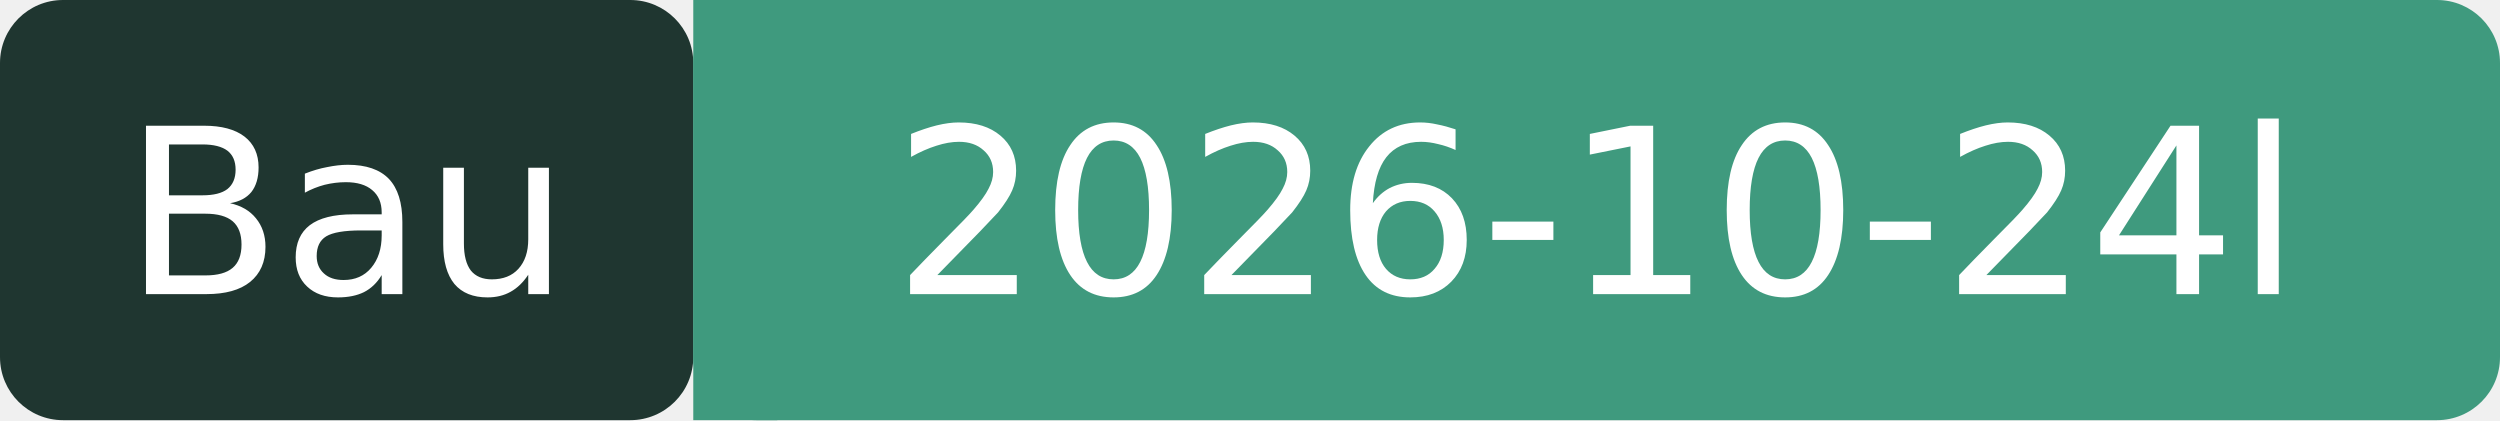
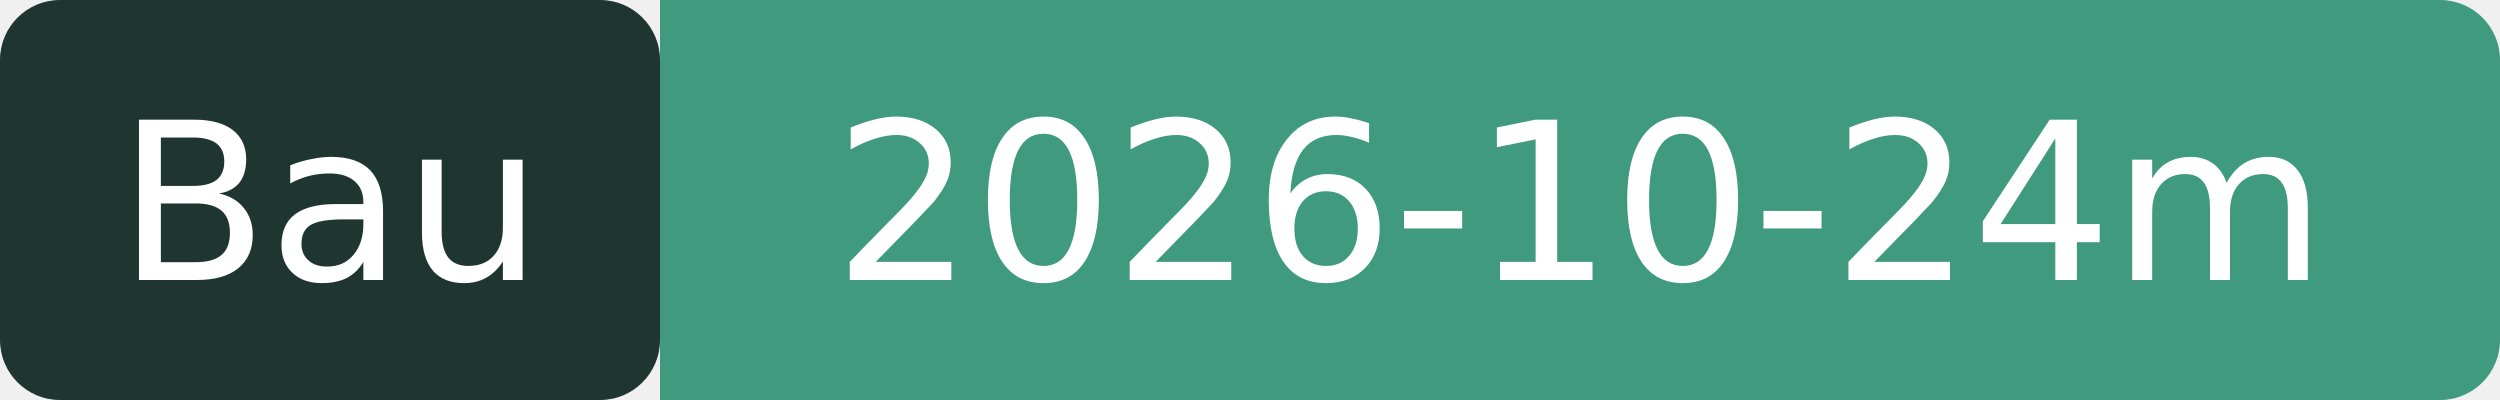
- <svg xmlns="http://www.w3.org/2000/svg" width="119" height="20" role="img" aria-label="Bau: 2026-10-24l">
+ <svg xmlns="http://www.w3.org/2000/svg" width="125" height="20" role="img" aria-label="Bau: 2026-10-24m">
  <rect width="33" height="20" rx="3" fill="#1F3630" />
-   <rect x="33" width="86" height="20" rx="3" fill="#3F9A7E" />
+   <rect x="33" width="92" height="20" rx="3" fill="#3F9A7E" />
  <rect x="33" width="4" height="20" fill="#3F9A7E" />
  <g fill="#fff" font-family="Verdana,DejaVu Sans,sans-serif" font-size="11" text-anchor="middle">
    <text x="16.5" y="14">Bau</text>
-     <text x="76" y="14">2026-10-24l</text>
+     <text x="79" y="14">2026-10-24m</text>
  </g>
</svg>
